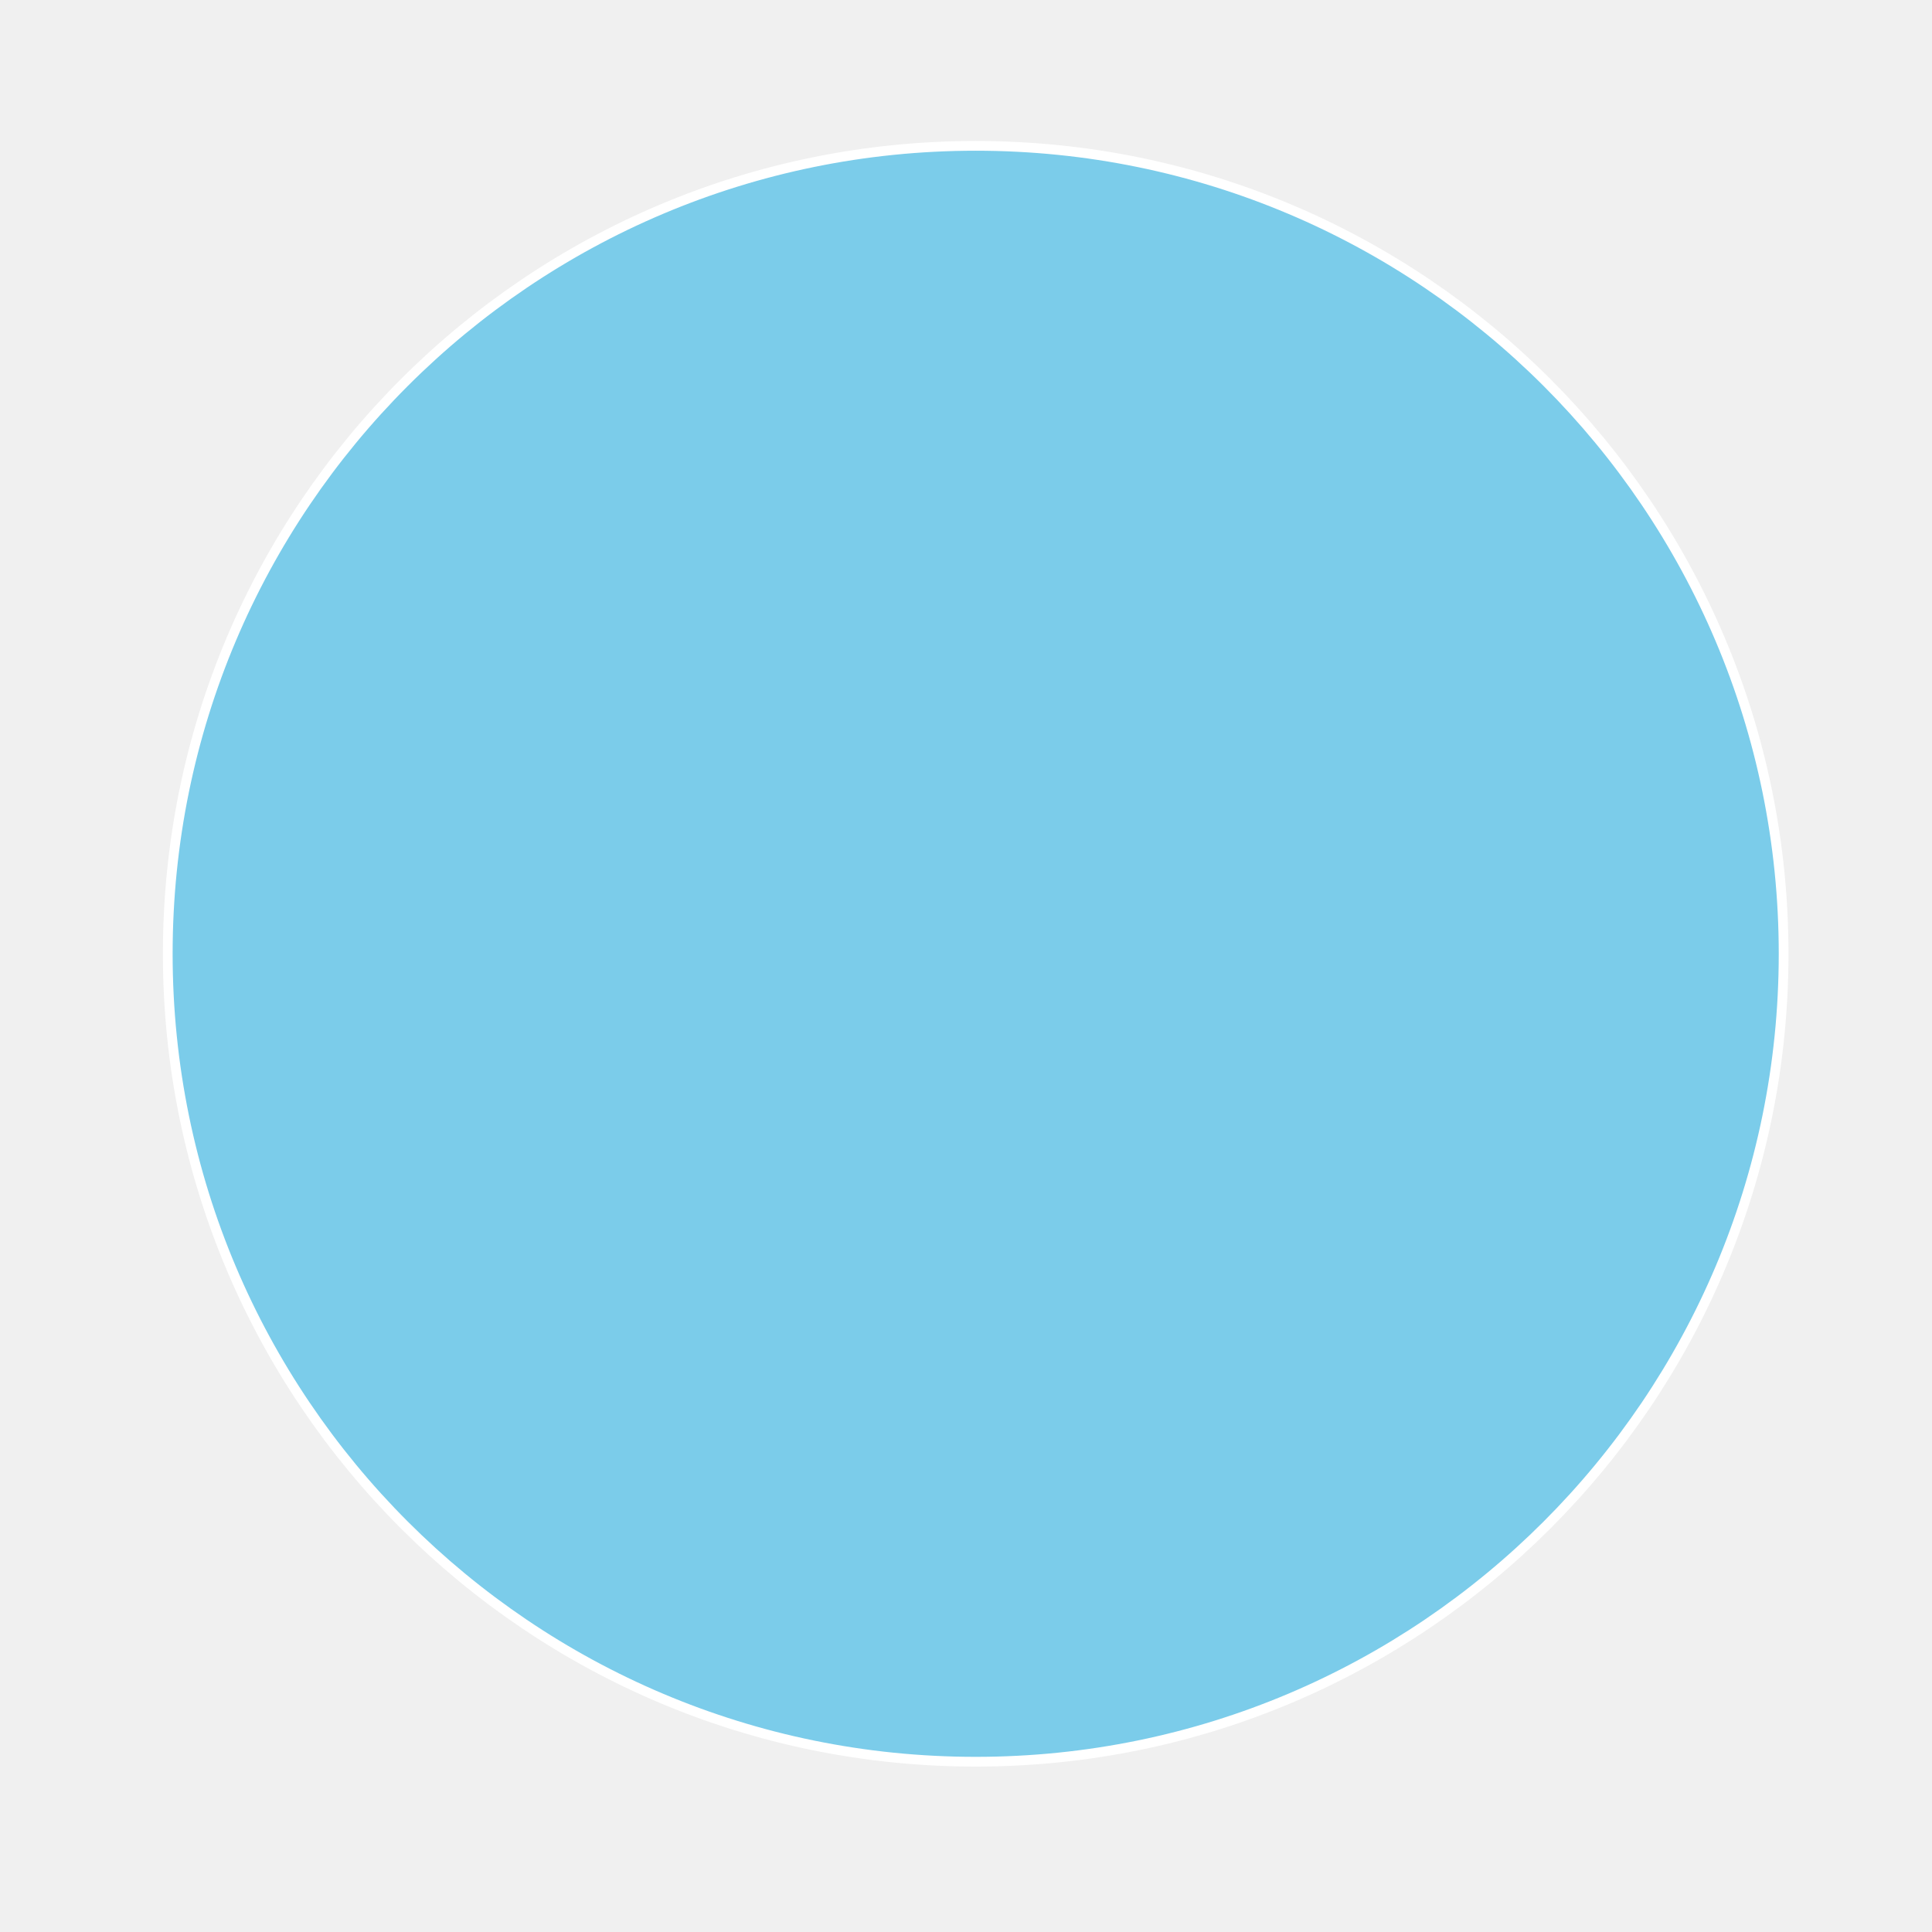
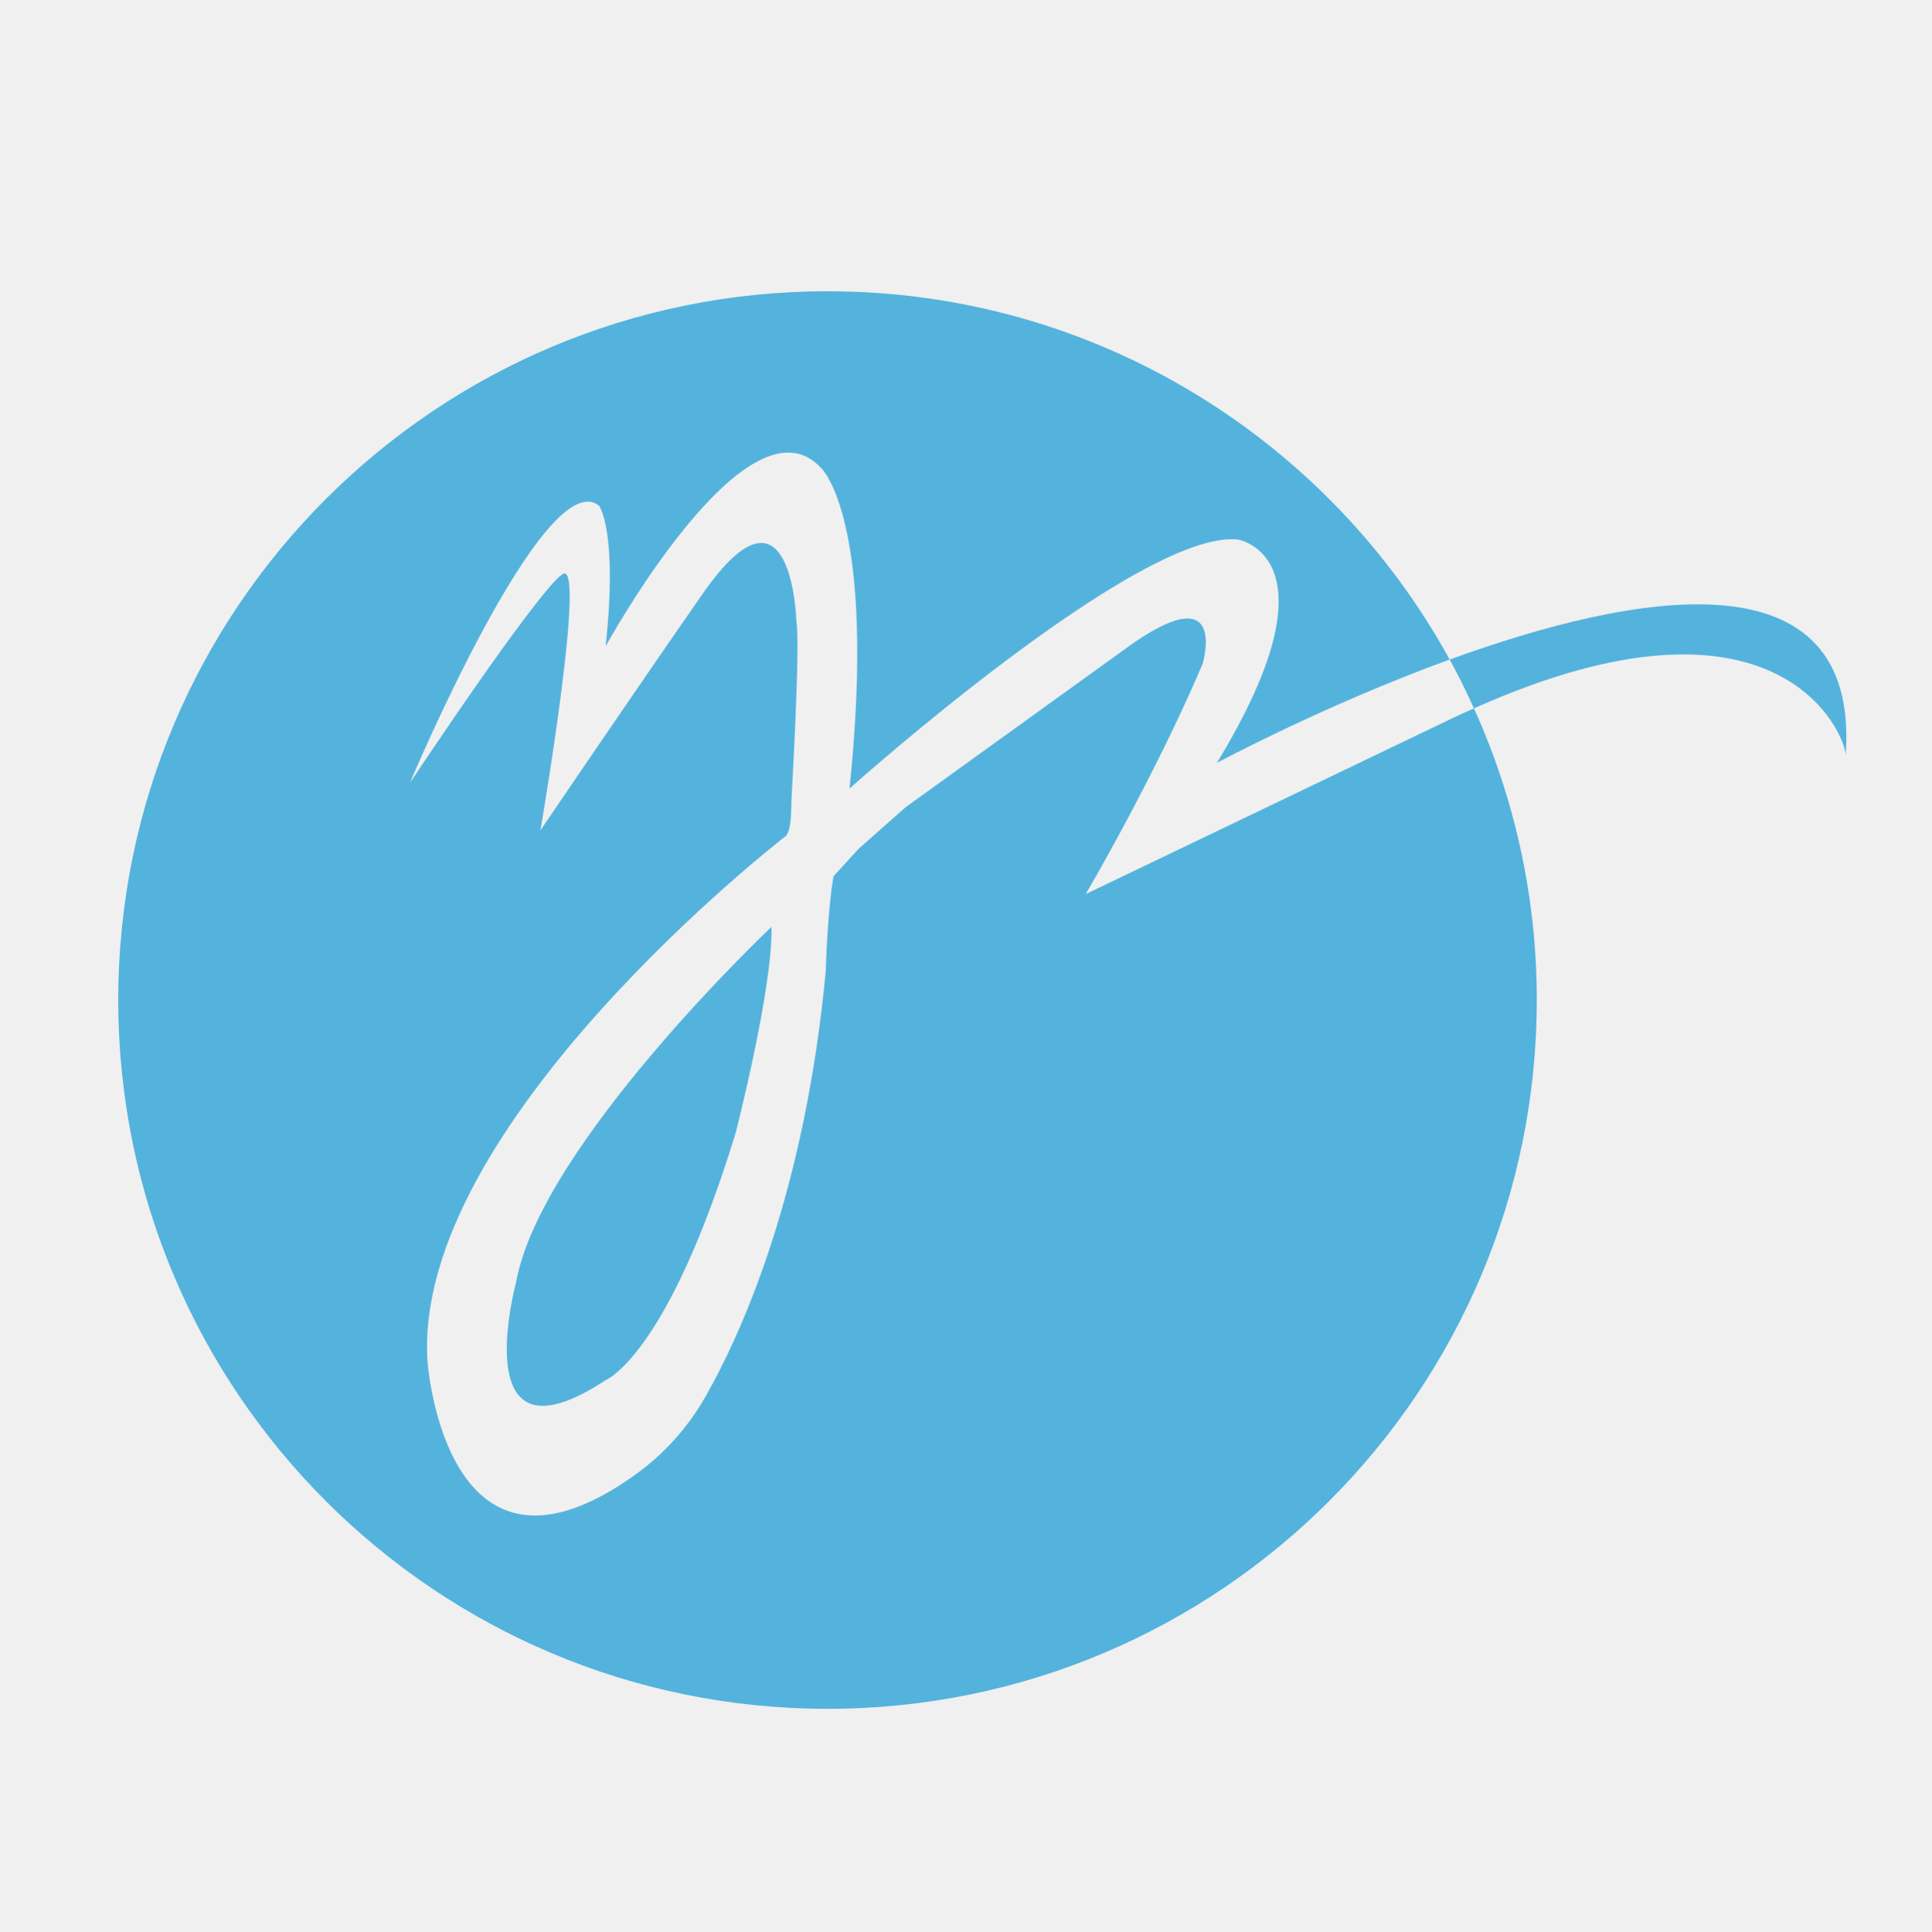
- <svg xmlns="http://www.w3.org/2000/svg" version="1.1" id="Layer_1" x="0px" y="0px" viewBox="0 0 198.43 198.43" style="enable-background:new 0 0 198.43 198.43;" xml:space="preserve">
-   <style type="text/css">
- 	.st0{fill:#7BCCEA;stroke:#FFFFFF;stroke-miterlimit:10;}
- </style>
-   <circle class="st0" cx="100.21" cy="97.96" r="82.98" />
+ <svg xmlns="http://www.w3.org/2000/svg" viewBox="0 0 1133.86 1133.86">
+   <defs>
+     <style>.cls-1{fill:#54B3DD;}</style>
+   </defs>
+   <g id="Layer_1">
+     <path class="cls-1" d="M637.45,524.93s40-67.92,68.64-135.16c0,0,15.21-50.93-41.08-11.95L531.75,473.89,504,498.45l-14.61,16c-3.7,21.17-4.52,55-4.52,55-11.9,128-48.05,211-71,251.09a143.46,143.46,0,0,1-40.52,45C261.24,946.39,251,799.26,251,799.26c-9.12-138.51,209.31-307.58,209.31-307.58,4.89-2.26,4.11-18.68,4.4-22.75,2.3-41.35,4.64-92.45,2.87-104.19,0,0-2.54-91.35-54.81-16.43-36.44,52.24-95.47,139.16-95.47,139.16s28.44-165.77,12.14-149.68c0,0-9.55,3.41-88.76,121.82,0,0,79.3-188.56,111.08-162.64,0,0,11.11,14.86,3.82,82.47,0,0,83.49-152.28,126.76-104.4,0,0,32.68,30.7,16.44,187.93,0,0,170-152.28,228-146.22,0,0,61.3,10.14-12.34,131.19,0,0,62.84-33.83,136.69-60.71C780.38,258.35,643.35,171,485.86,171c-230,0-416.43,186.32-416.43,416.15s186.44,416.14,416.43,416.14S902.28,816.94,902.28,587.11A414.29,414.29,0,0,0,865.39,415.9c-3.85,1.72-7.67,3.41-11.64,5.29Z" />
+     <path class="cls-1" d="M303,752.88S272.54,865,355.4,810.42c0,0,36.39-13.91,76.56-145.44,0,0,21.89-85.13,21-120.81C452.93,544.17,317.4,672.21,303,752.88Z" />
+     <path class="cls-1" d="M851.15,387.23c5.13,9.33,9.83,18.92,14.24,28.67,178.49-79.89,218.17,15,218.25,27.54C1092.22,323.18,959.77,347.69,851.15,387.23Z" />
+   </g>
</svg>
